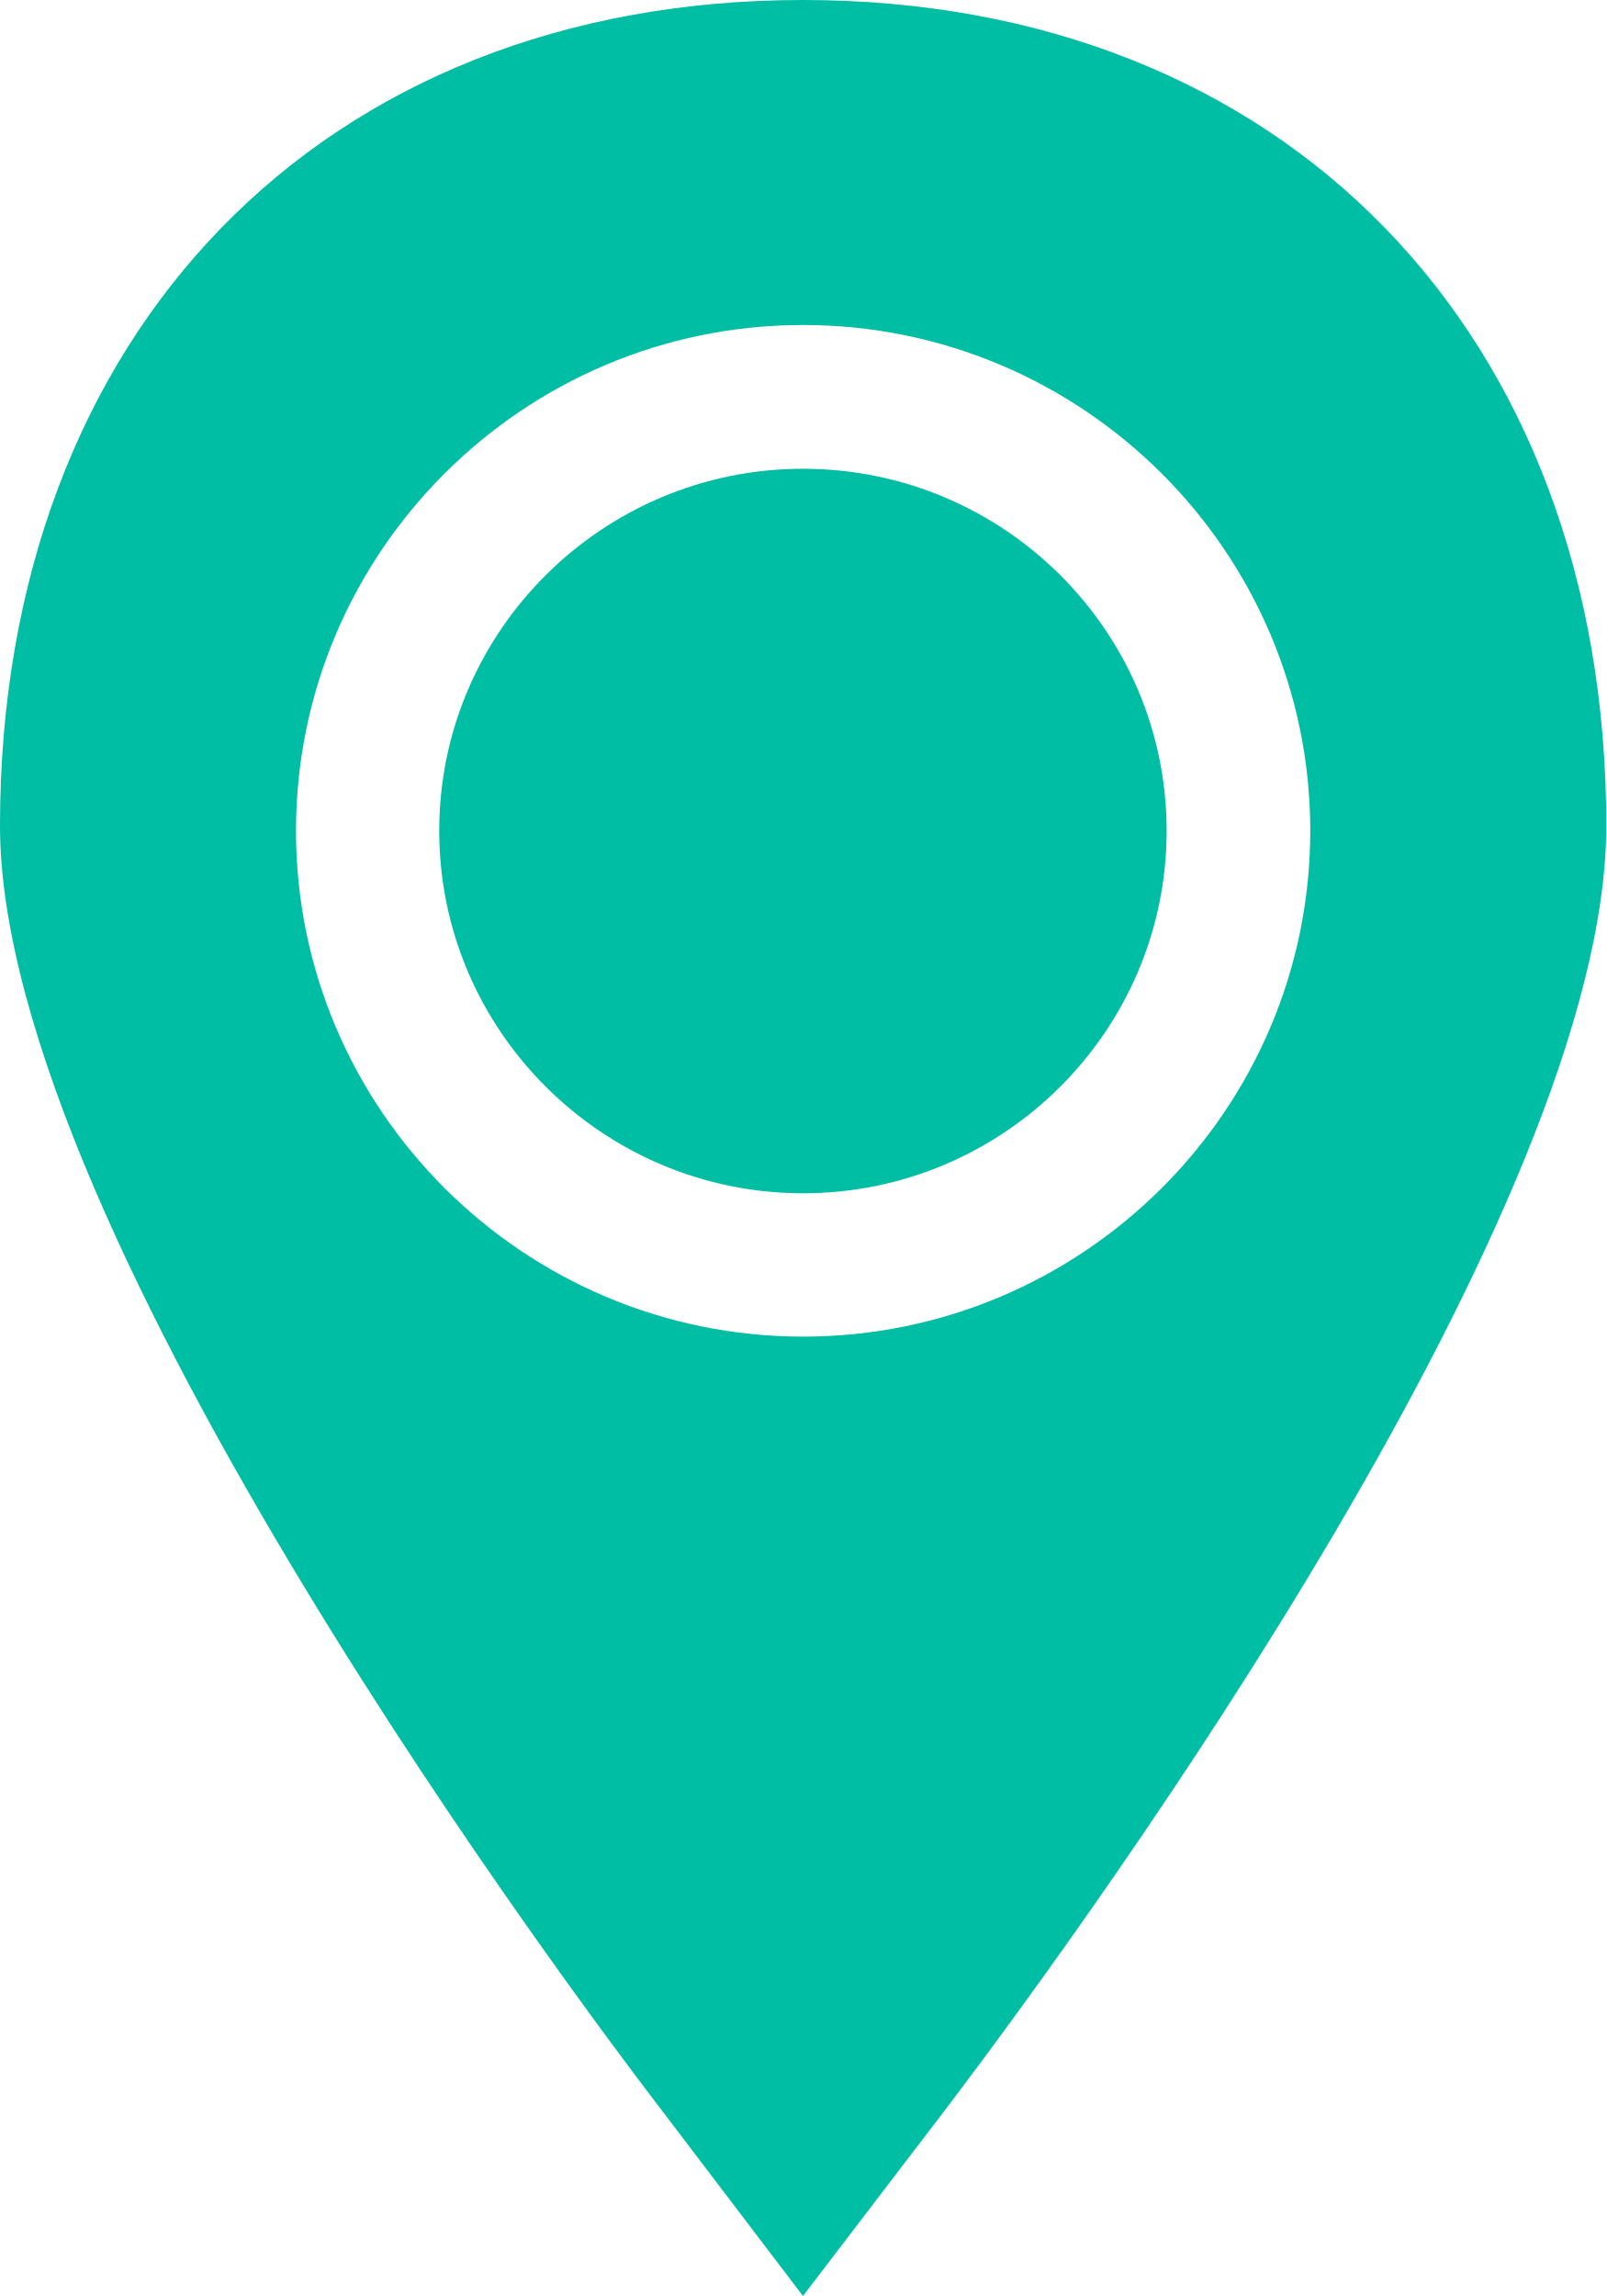
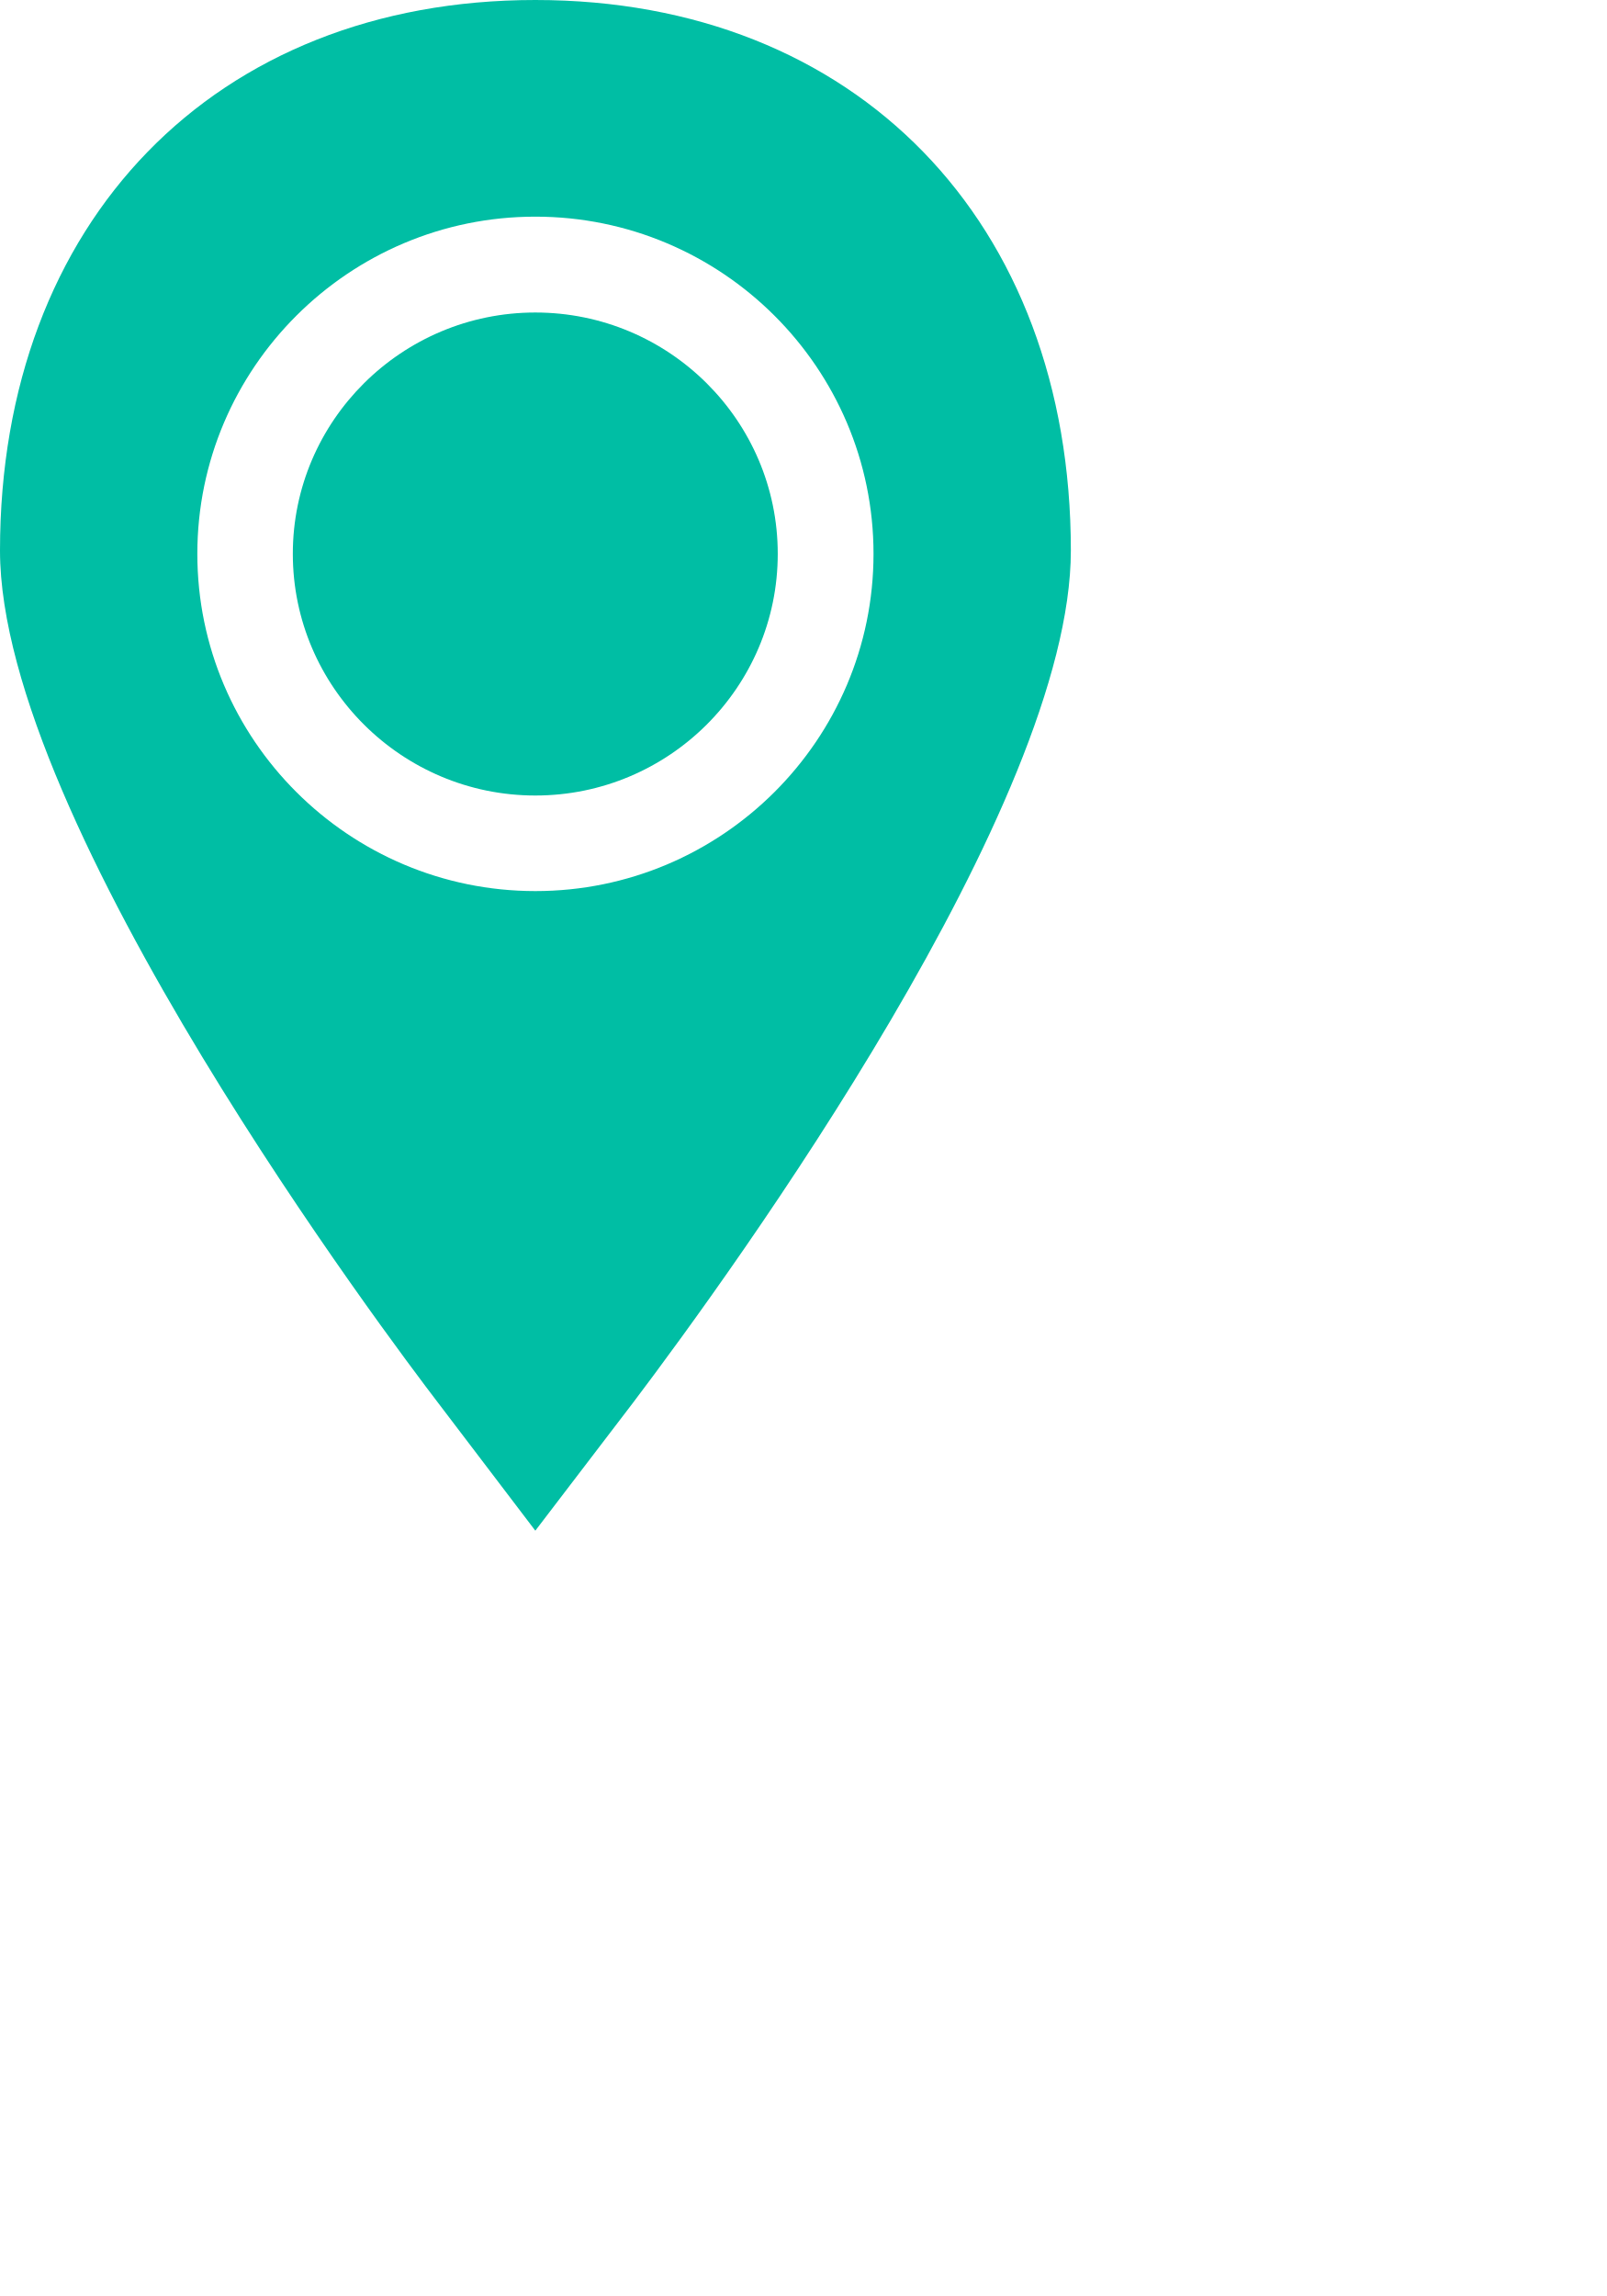
- <svg xmlns="http://www.w3.org/2000/svg" version="1.1" id="Layer_1" x="0px" y="0px" width="15.151px" height="21.654px" viewBox="0 0 15.151 21.654" enable-background="new 0 0 15.151 21.654" xml:space="preserve">
+ <svg xmlns="http://www.w3.org/2000/svg" version="1.1" id="Layer_1" x="0px" y="0px" width="22.726px" height="32.481px" viewBox="0 0 22.726 32.481" enable-background="new 0 0 32.481 32.481" xml:space="preserve">
  <g id="Glyph_copy_2">
    <path fill="#00BEA4" d="M11.004,7.835c0-1.883-1.538-3.414-3.43-3.414c-1.889,0-3.431,1.531-3.431,3.414   c0,1.884,1.542,3.419,3.431,3.419C9.466,11.254,11.004,9.719,11.004,7.835z" />
    <path fill="#00BEA4" d="M7.574,21.654l1.388-1.817c1.455-1.925,6.189-8.469,6.189-12.049C15.151,3.132,12.106,0,7.574,0   C3.045,0,0,3.132,0,7.788c0,3.854,5.56,11.223,6.192,12.049L7.574,21.654z M2.792,7.835c0-2.628,2.146-4.77,4.782-4.77   c2.64,0,4.785,2.142,4.785,4.77c0,2.63-2.146,4.771-4.785,4.771C4.938,12.605,2.792,10.465,2.792,7.835z" />
  </g>
</svg>
